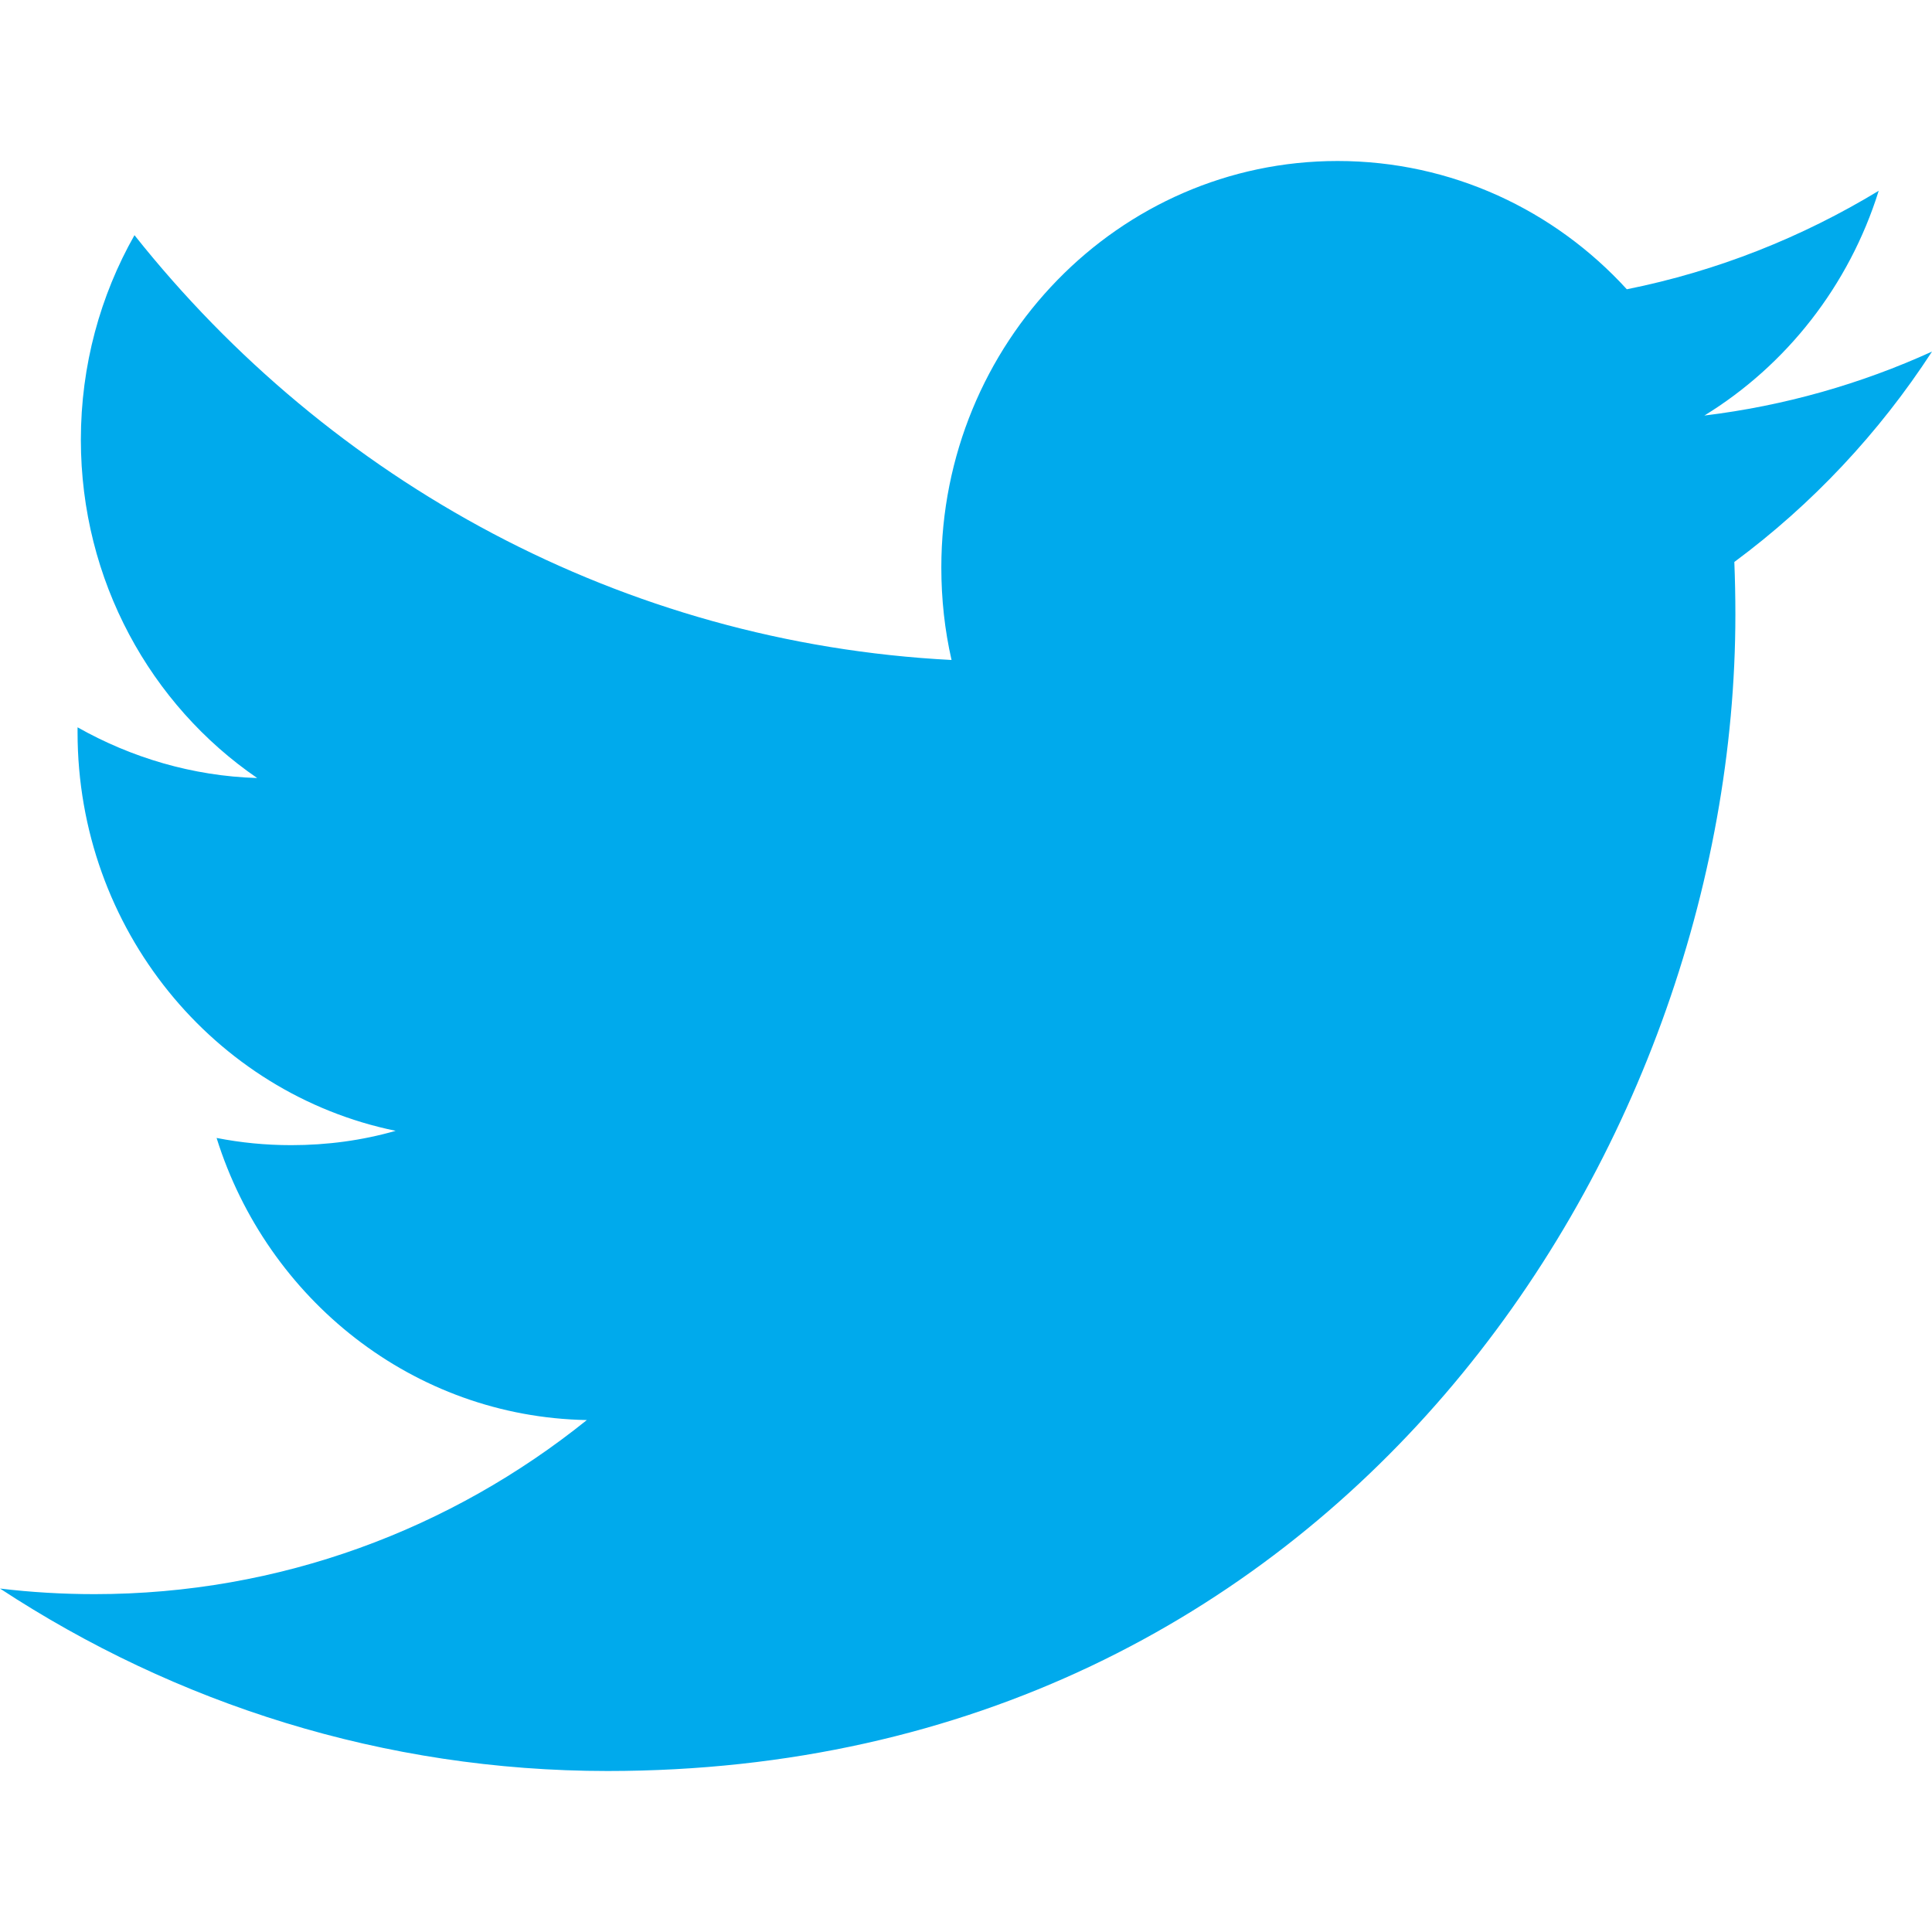
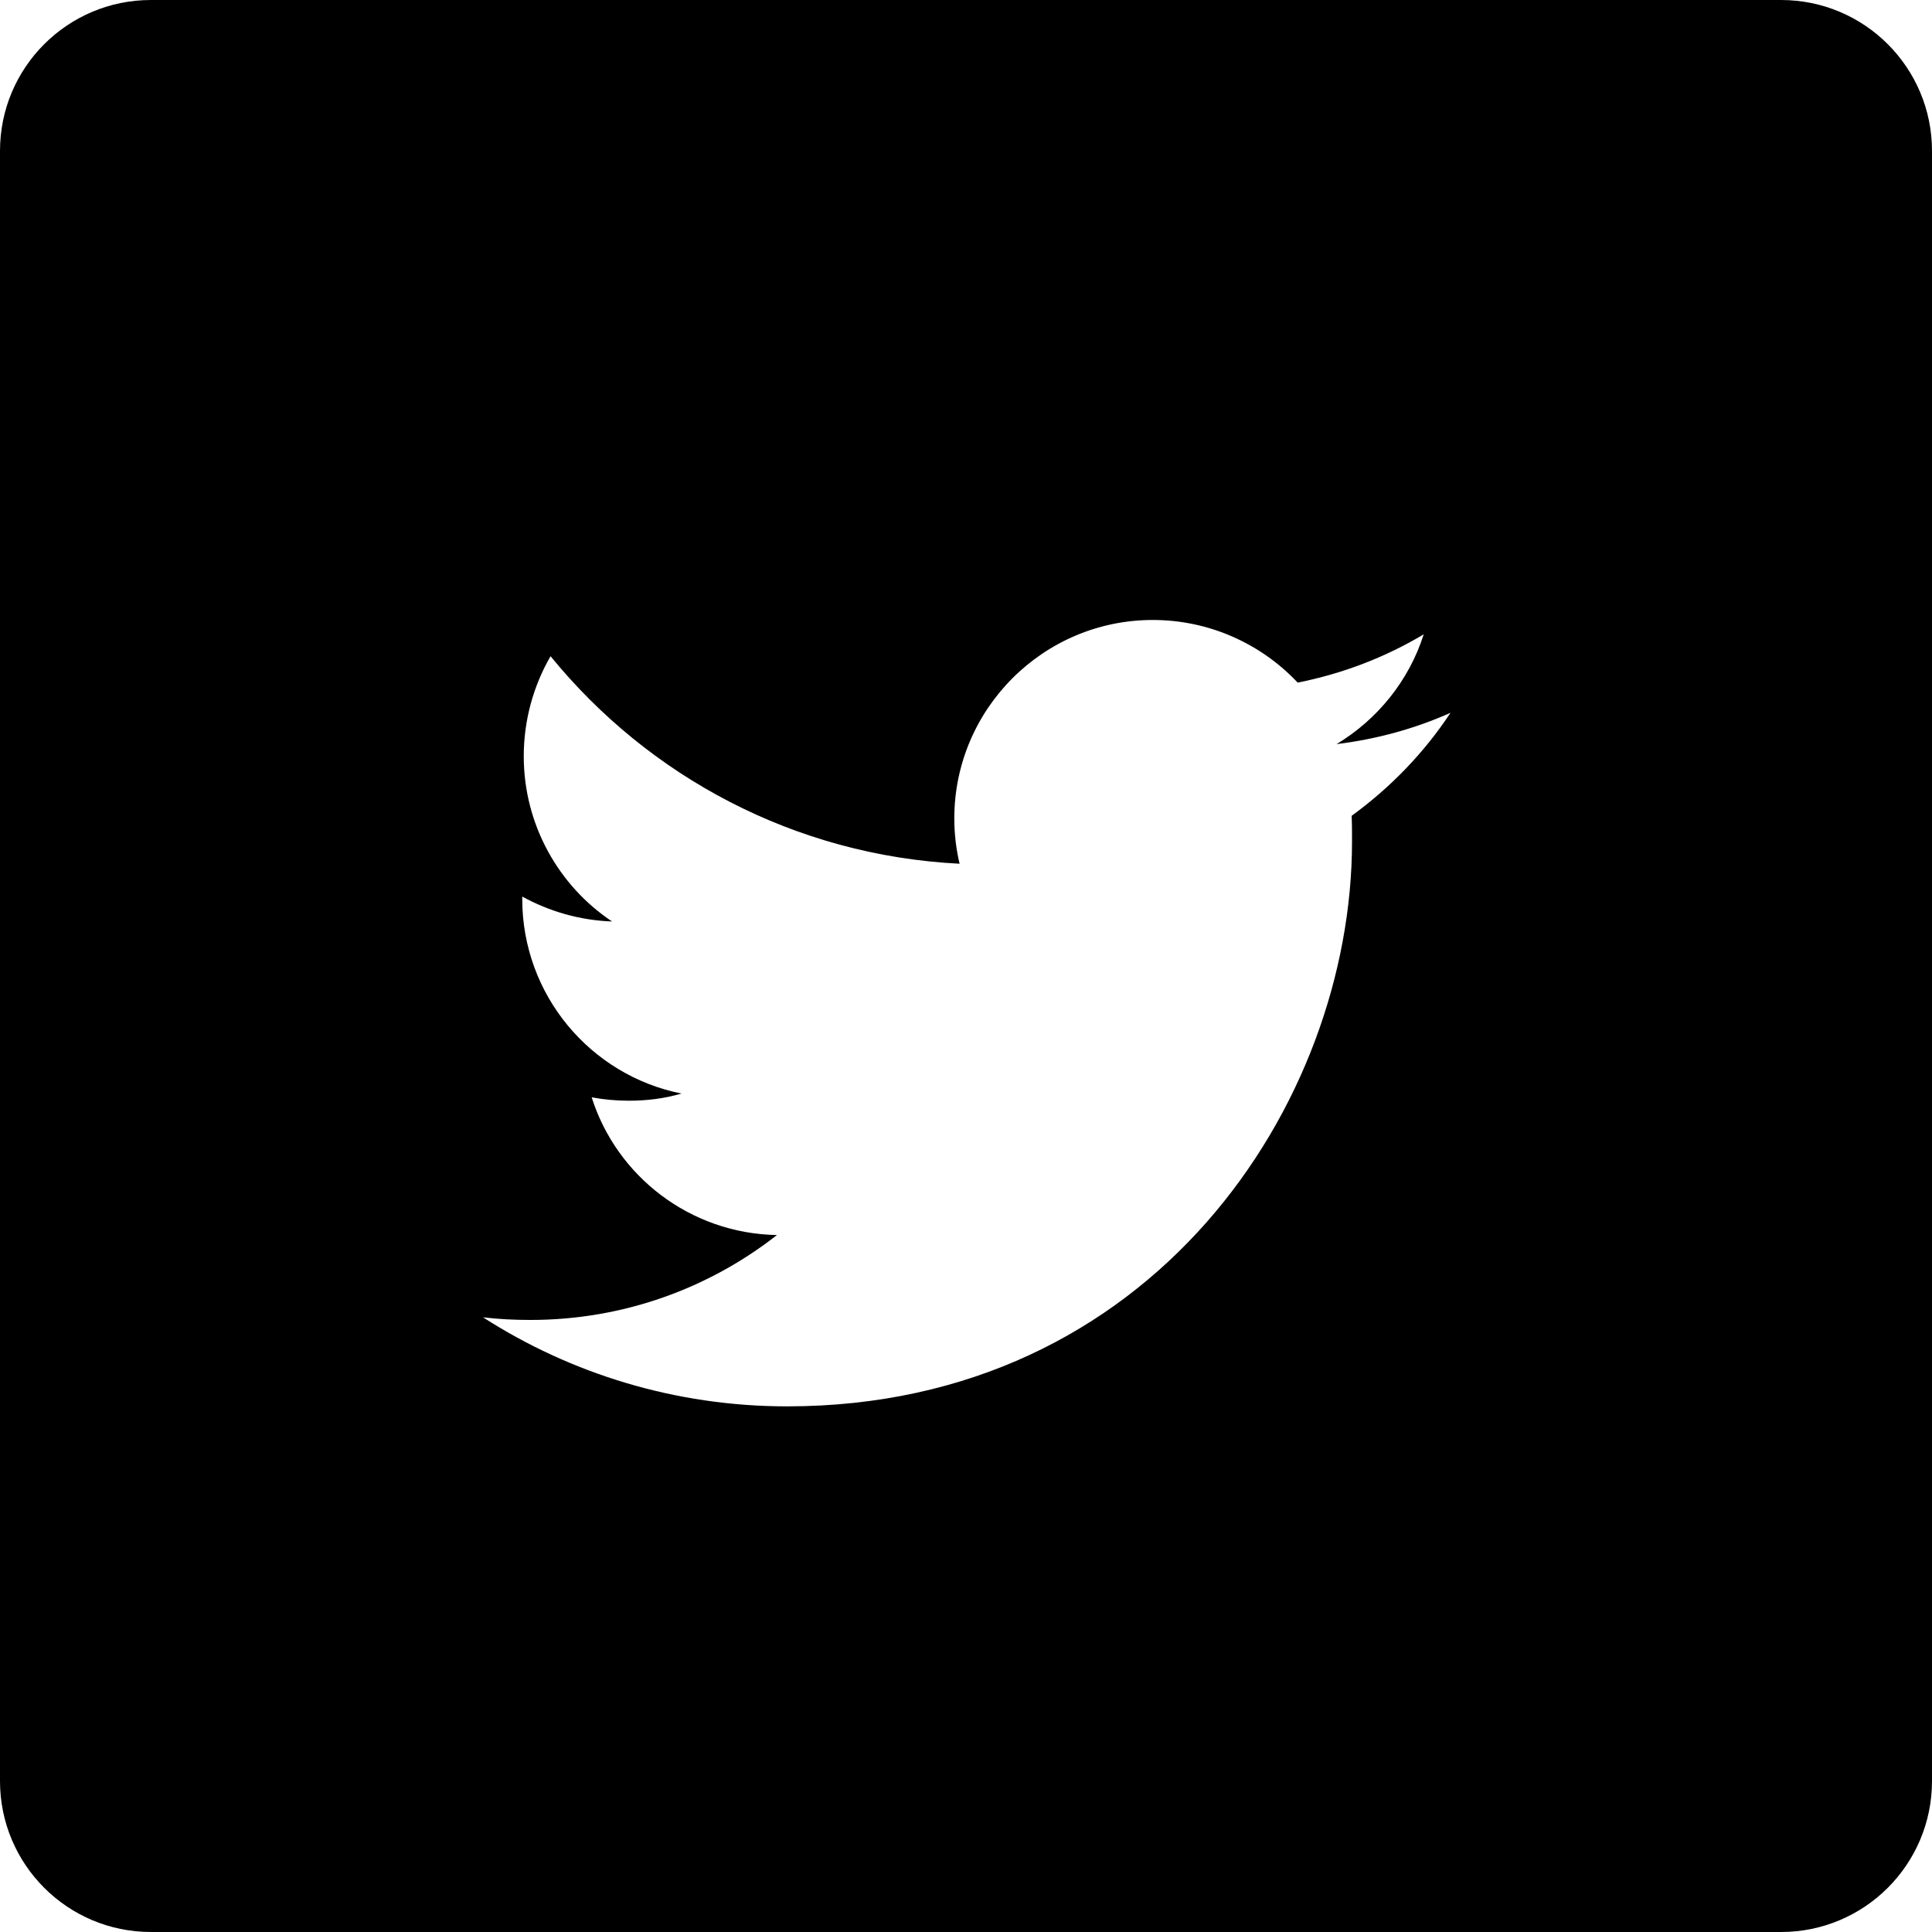
- <svg xmlns="http://www.w3.org/2000/svg" width="800px" height="800px" viewBox="0 -4 48 48" version="1.1">
-   <defs>
- 
- </defs>
-   <g id="Icons" stroke="none" stroke-width="1" fill="none" fill-rule="evenodd">
-     <g id="Color-" transform="translate(-300, -164)" fill="#00AAEC">
-       <path d="M348,168.735 C346.236,169.538 344.337,170.082 342.345,170.324 C344.38,169.076 345.94,167.097 346.676,164.74 C344.771,165.895 342.667,166.736 340.418,167.187 C338.627,165.225 336.066,164 333.231,164 C327.796,164 323.387,168.521 323.387,174.098 C323.387,174.889 323.472,175.658 323.641,176.397 C315.456,175.975 308.201,171.96 303.341,165.843 C302.493,167.34 302.009,169.076 302.009,170.925 C302.009,174.427 303.747,177.518 306.39,179.33 C304.778,179.281 303.257,178.821 301.927,178.07 L301.927,178.194 C301.927,183.088 305.322,187.171 309.83,188.095 C309.004,188.332 308.134,188.451 307.235,188.451 C306.601,188.451 305.981,188.39 305.381,188.272 C306.635,192.282 310.269,195.203 314.58,195.281 C311.21,197.991 306.962,199.606 302.35,199.606 C301.555,199.606 300.769,199.559 300,199.467 C304.359,202.327 309.537,204 315.096,204 C333.211,204 343.115,188.615 343.115,175.27 C343.115,174.831 343.106,174.392 343.089,173.962 C345.014,172.537 346.684,170.761 348,168.735" id="Twitter">
- 
- </path>
-     </g>
-   </g>
+ <svg xmlns="http://www.w3.org/2000/svg" fill="#000000" height="800px" width="800px" version="1.1" id="Layer_1" viewBox="-143 145 512 512" xml:space="preserve">
+   <path d="M329,145h-432c-22.1,0-40,17.9-40,40v432c0,22.1,17.9,40,40,40h432c22.1,0,40-17.9,40-40V185C369,162.9,351.1,145,329,145z   M215.2,361.2c0.1,2.2,0.1,4.5,0.1,6.8c0,69.5-52.9,149.7-149.7,149.7c-29.7,0-57.4-8.7-80.6-23.6c4.1,0.5,8.3,0.7,12.6,0.7  c24.6,0,47.3-8.4,65.3-22.5c-23-0.4-42.5-15.6-49.1-36.5c3.2,0.6,6.5,0.9,9.9,0.9c4.8,0,9.5-0.6,13.9-1.9  C13.5,430-4.6,408.7-4.6,383.2v-0.6c7.1,3.9,15.2,6.3,23.8,6.6c-14.1-9.4-23.4-25.6-23.4-43.8c0-9.6,2.6-18.7,7.1-26.5  c26,31.9,64.7,52.8,108.4,55c-0.9-3.8-1.4-7.8-1.4-12c0-29,23.6-52.6,52.6-52.6c15.1,0,28.8,6.4,38.4,16.6  c12-2.4,23.2-6.7,33.4-12.8c-3.9,12.3-12.3,22.6-23.1,29.1c10.6-1.3,20.8-4.1,30.2-8.3C234.4,344.5,225.5,353.7,215.2,361.2z" />
</svg>
